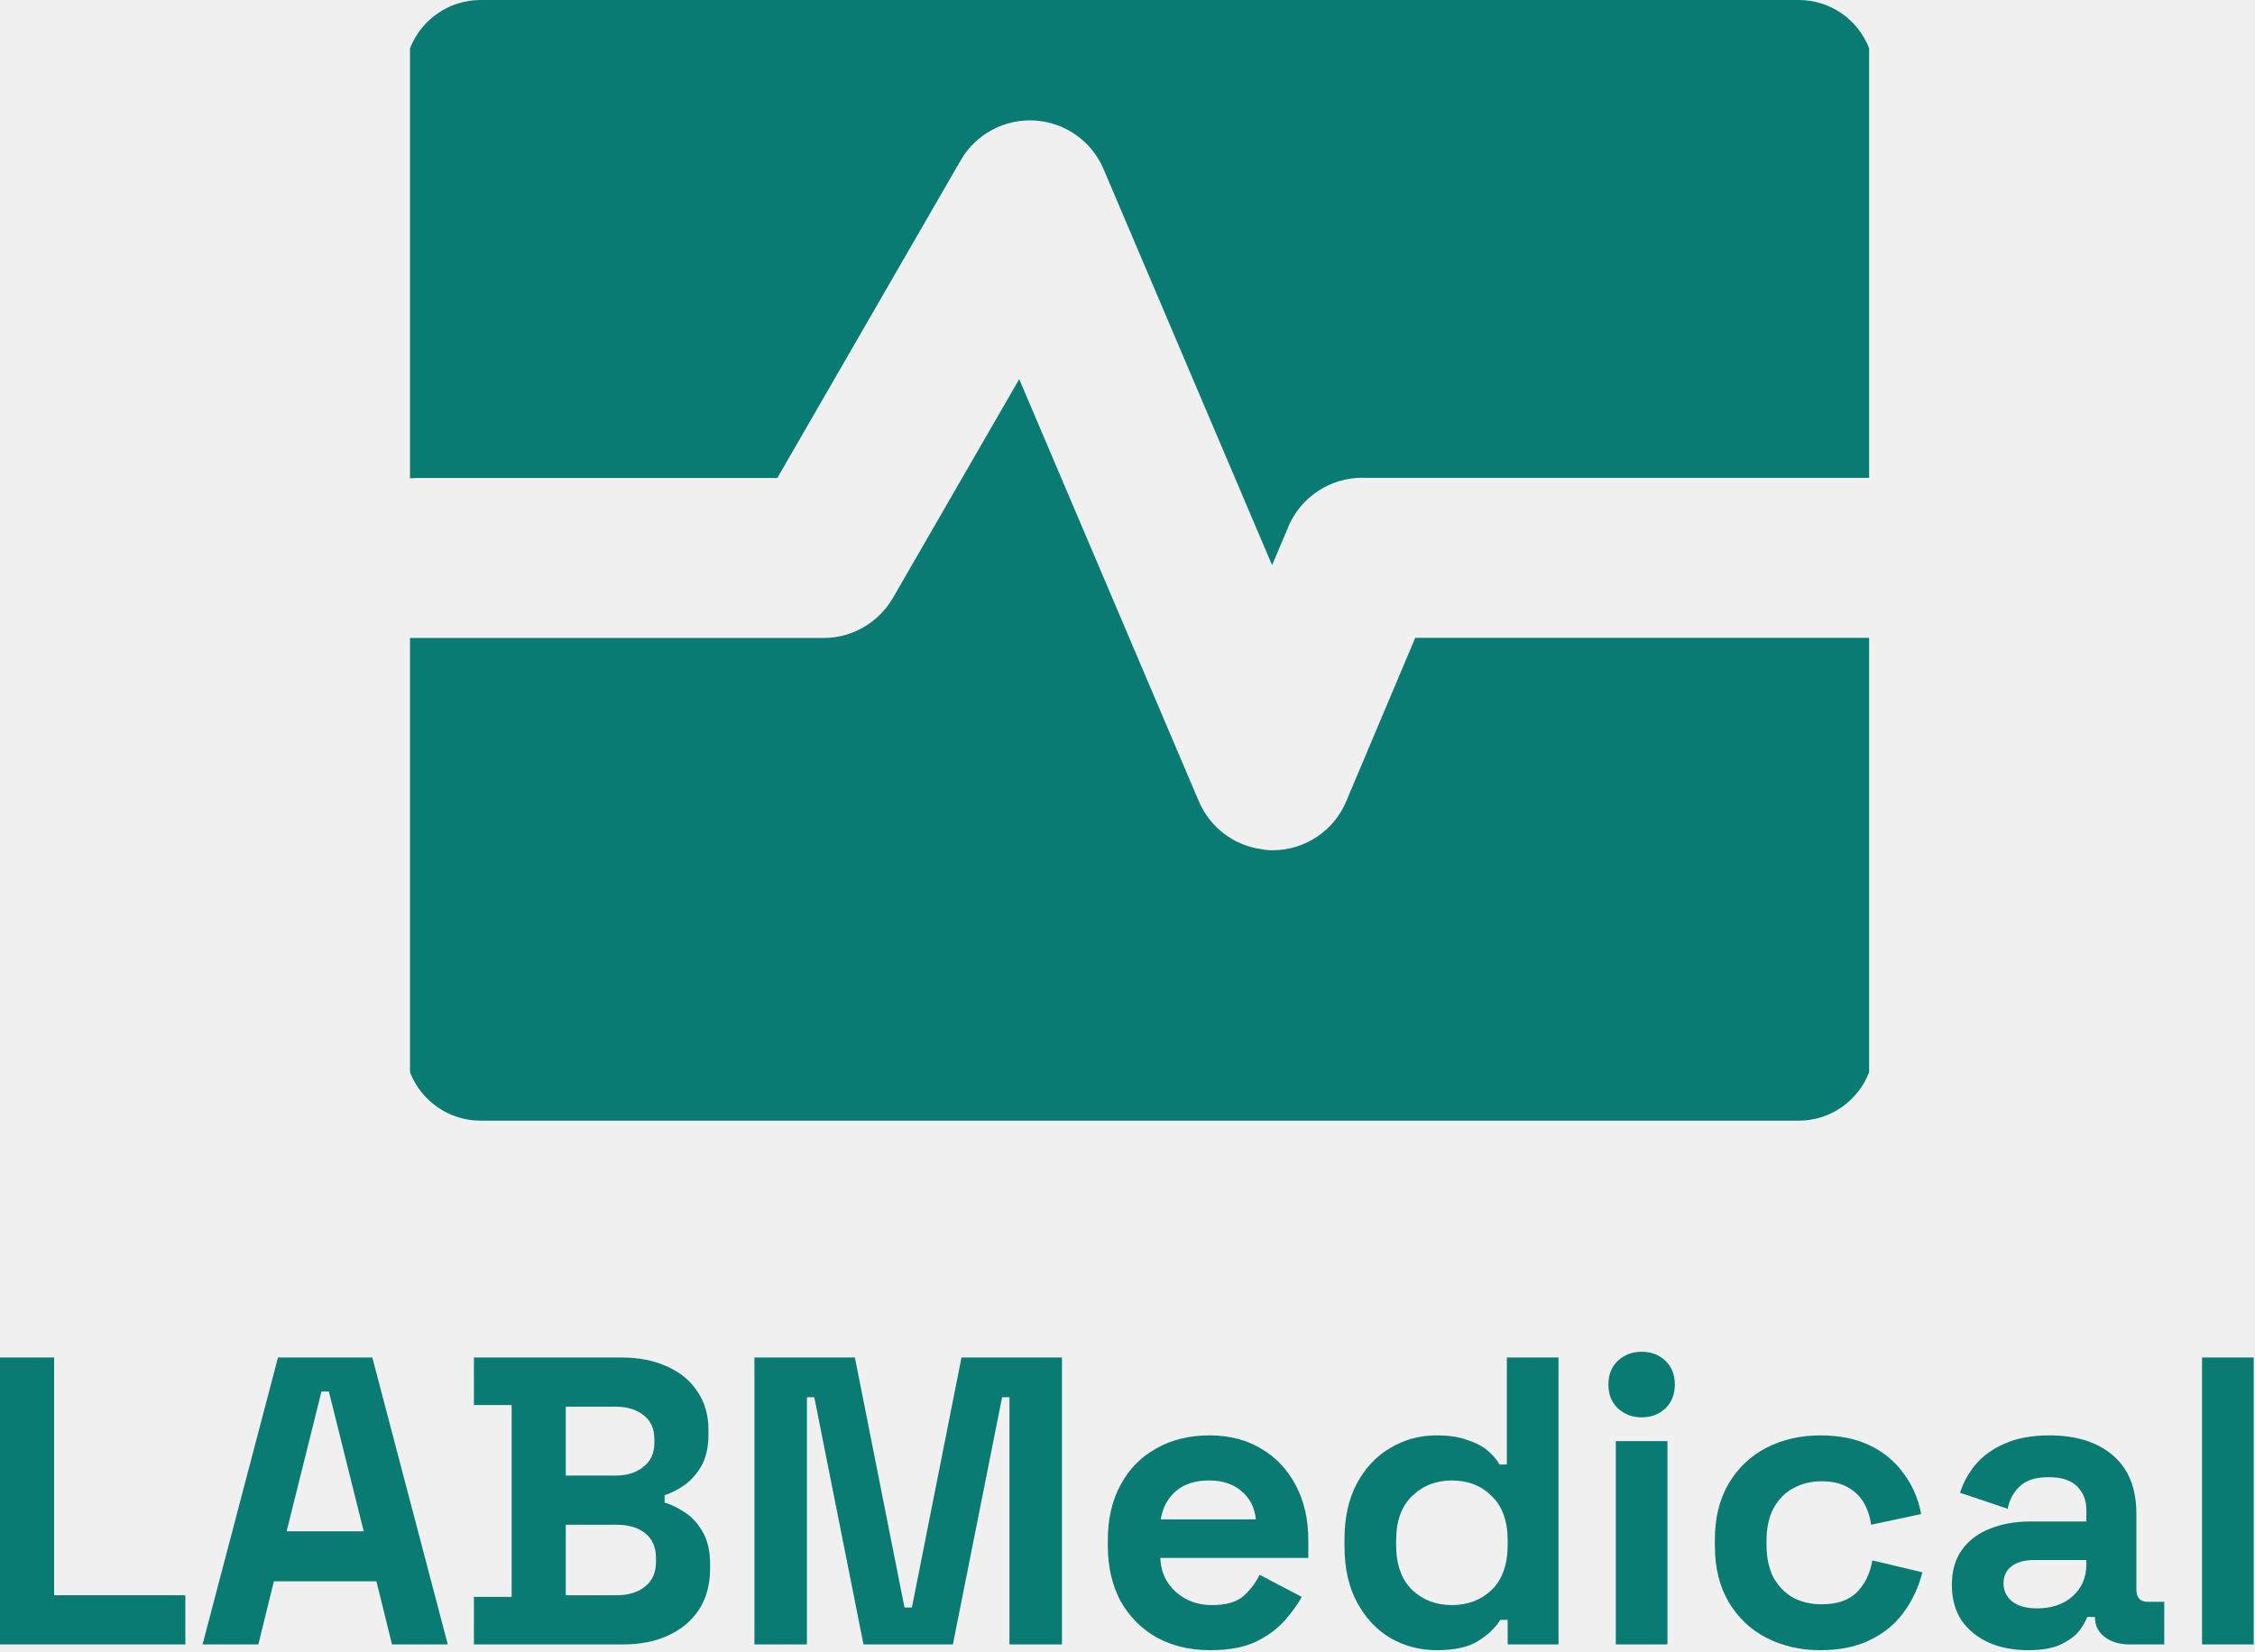
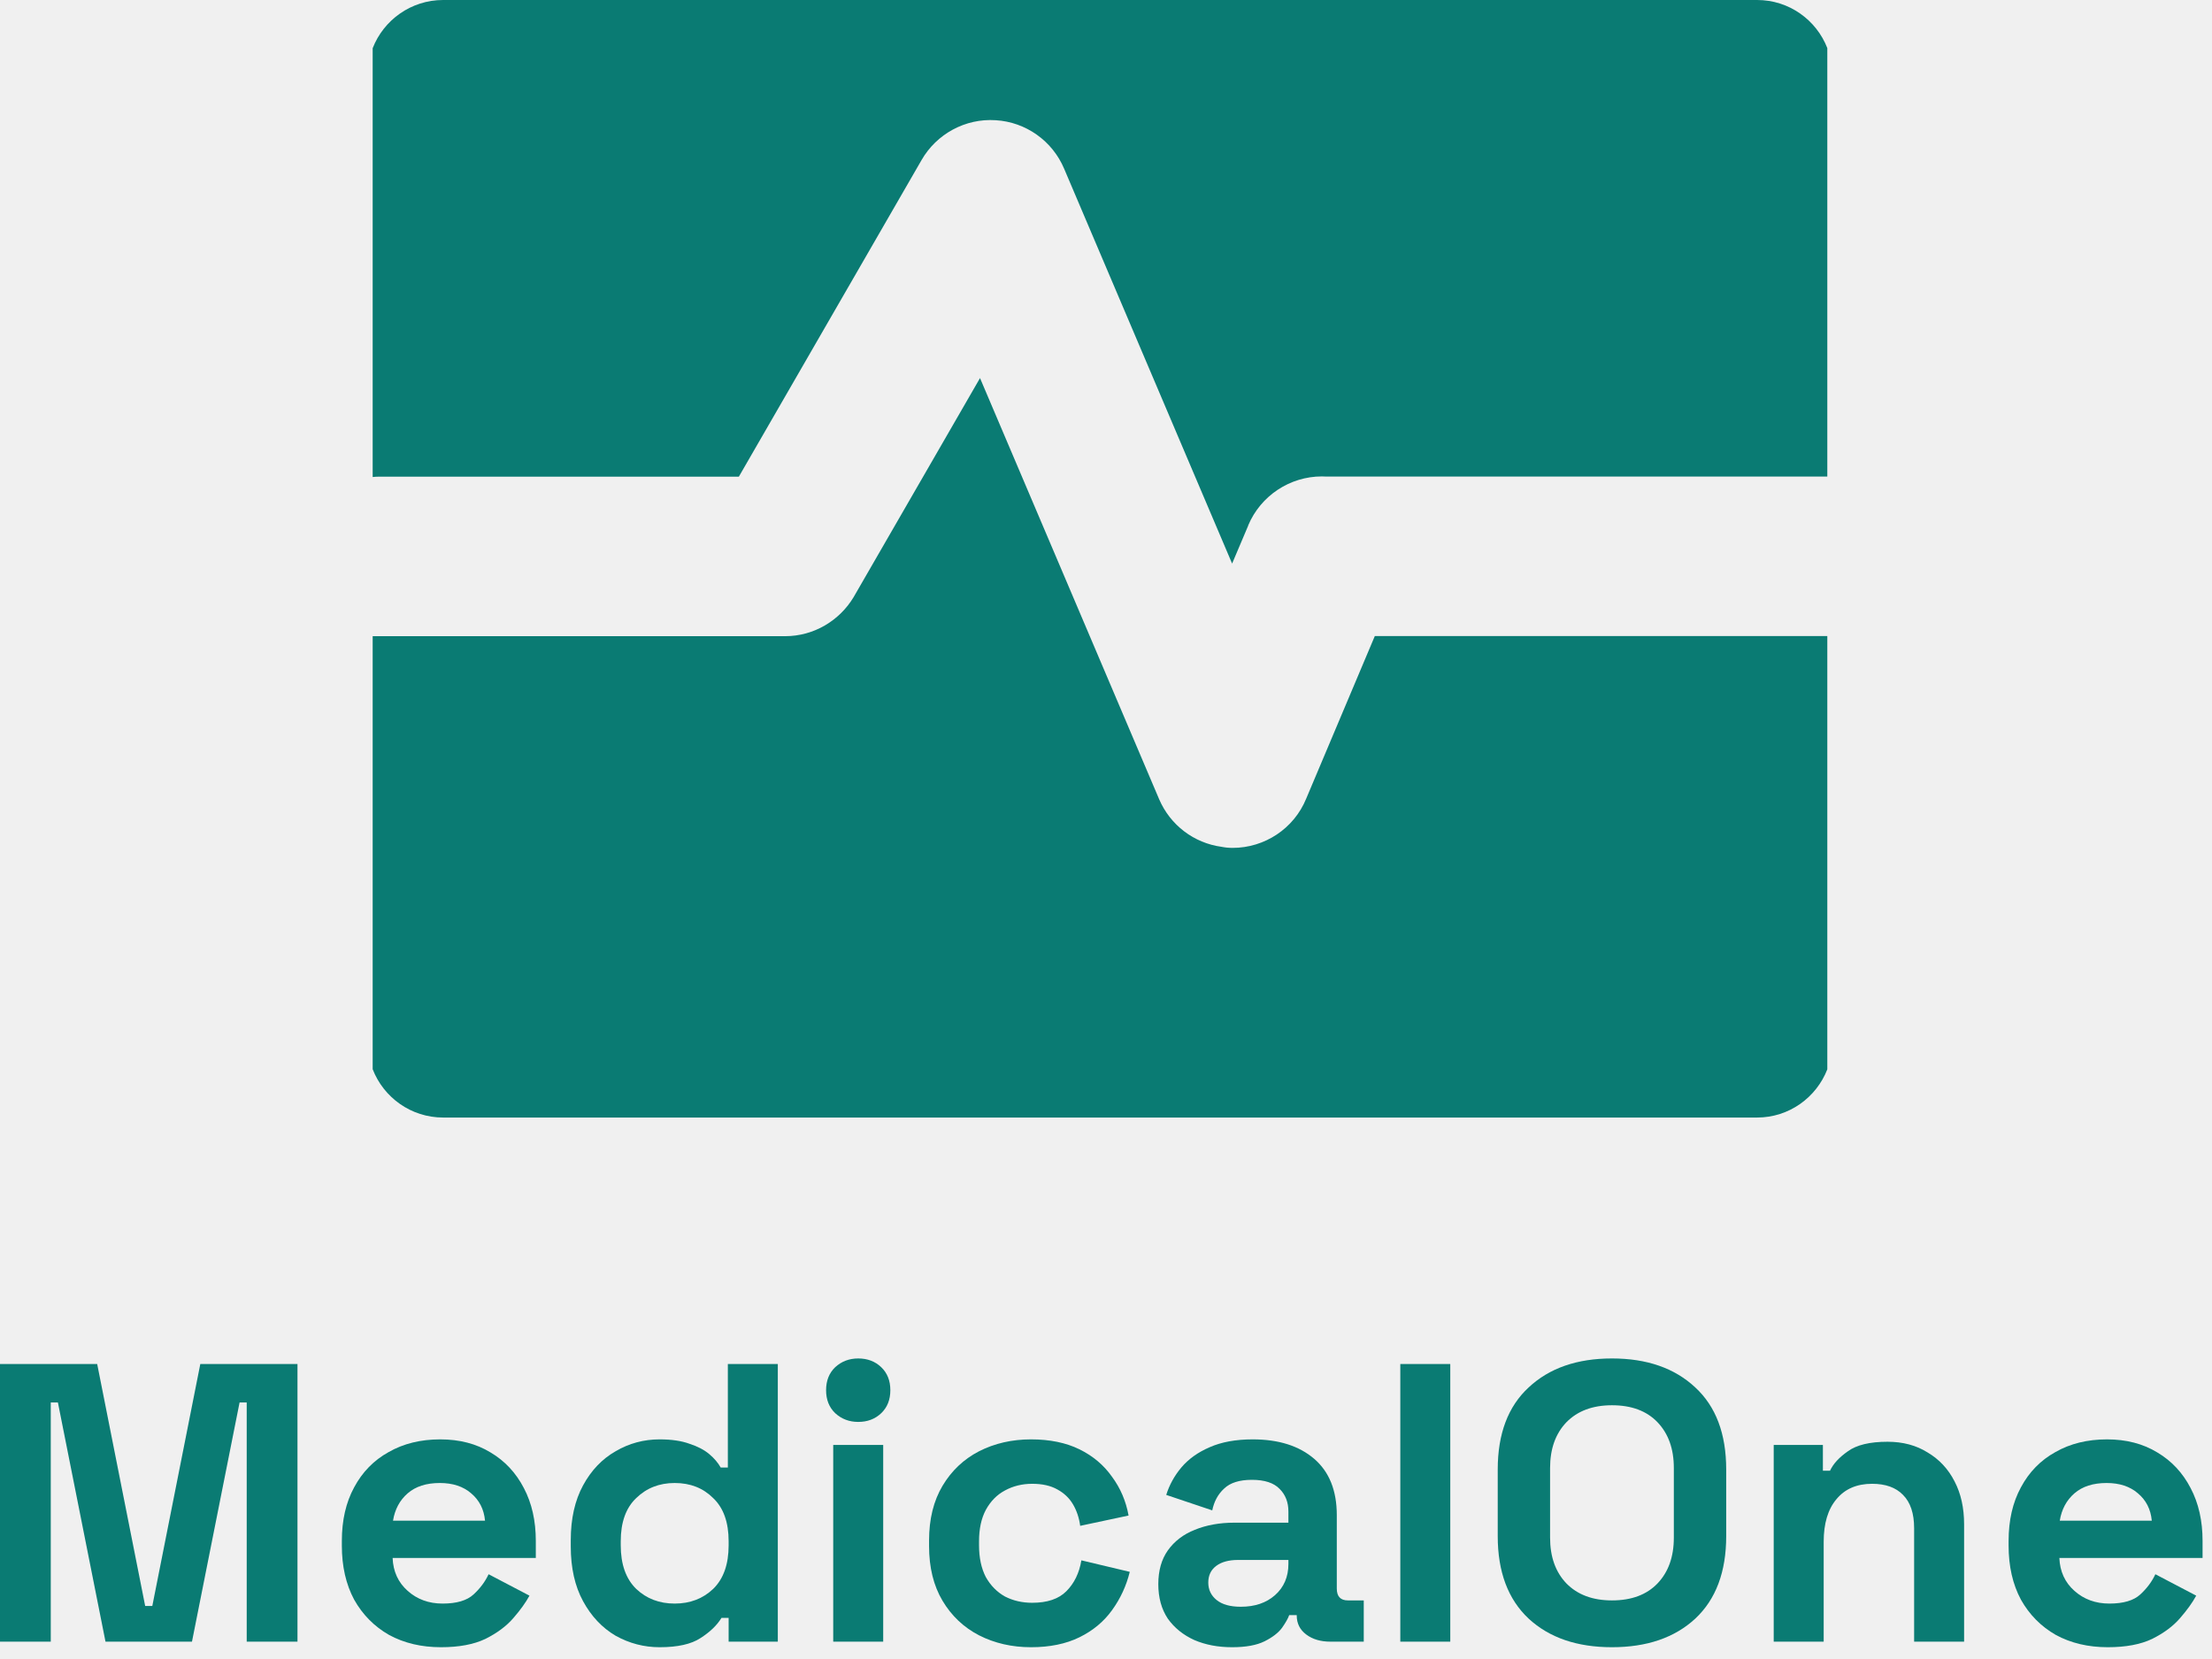
- <svg xmlns="http://www.w3.org/2000/svg" width="187" height="137" viewBox="0 0 187 137" fill="none">
-   <path d="M182.608 136.406V112.604H186.892V136.406H182.608Z" fill="#0A7B73" />
-   <path d="M168.186 136.883C166.985 136.883 165.908 136.678 164.956 136.27C164.004 135.84 163.244 135.228 162.677 134.434C162.133 133.618 161.861 132.632 161.861 131.476C161.861 130.32 162.133 129.356 162.677 128.586C163.244 127.792 164.015 127.203 164.99 126.817C165.987 126.409 167.121 126.205 168.39 126.205H173.015V125.253C173.015 124.46 172.765 123.814 172.266 123.315C171.768 122.794 170.974 122.533 169.886 122.533C168.821 122.533 168.027 122.782 167.506 123.281C166.985 123.757 166.645 124.38 166.486 125.151L162.541 123.825C162.813 122.964 163.244 122.182 163.834 121.479C164.446 120.753 165.25 120.175 166.248 119.745C167.268 119.291 168.503 119.065 169.954 119.065C172.176 119.065 173.933 119.62 175.225 120.731C176.517 121.841 177.163 123.451 177.163 125.559V131.85C177.163 132.53 177.48 132.87 178.115 132.87H179.475V136.406H176.619C175.78 136.406 175.089 136.202 174.545 135.794C174.001 135.386 173.729 134.842 173.729 134.162V134.128H173.083C172.992 134.4 172.788 134.763 172.471 135.216C172.153 135.647 171.654 136.032 170.974 136.372C170.294 136.712 169.365 136.883 168.186 136.883ZM168.934 133.414C170.136 133.414 171.11 133.085 171.858 132.428C172.629 131.748 173.015 130.853 173.015 129.742V129.402H168.696C167.903 129.402 167.279 129.572 166.826 129.912C166.373 130.252 166.146 130.728 166.146 131.34C166.146 131.952 166.384 132.451 166.86 132.836C167.336 133.221 168.027 133.414 168.934 133.414Z" fill="#0A7B73" />
-   <path d="M150.948 136.883C149.316 136.883 147.831 136.542 146.493 135.862C145.179 135.182 144.136 134.196 143.365 132.904C142.594 131.612 142.209 130.048 142.209 128.212V127.735C142.209 125.899 142.594 124.335 143.365 123.043C144.136 121.751 145.179 120.765 146.493 120.085C147.831 119.405 149.316 119.065 150.948 119.065C152.557 119.065 153.94 119.348 155.096 119.915C156.253 120.481 157.182 121.263 157.885 122.261C158.61 123.236 159.086 124.346 159.313 125.593L155.164 126.477C155.074 125.797 154.87 125.185 154.552 124.641C154.235 124.097 153.782 123.666 153.192 123.349C152.625 123.032 151.911 122.873 151.05 122.873C150.189 122.873 149.406 123.066 148.704 123.451C148.024 123.814 147.48 124.369 147.072 125.117C146.686 125.843 146.493 126.738 146.493 127.803V128.144C146.493 129.209 146.686 130.116 147.072 130.864C147.48 131.589 148.024 132.145 148.704 132.53C149.406 132.893 150.189 133.074 151.05 133.074C152.342 133.074 153.317 132.745 153.974 132.088C154.654 131.408 155.085 130.524 155.266 129.436L159.415 130.422C159.12 131.623 158.61 132.723 157.885 133.72C157.182 134.695 156.253 135.466 155.096 136.032C153.94 136.599 152.557 136.883 150.948 136.883Z" fill="#0A7B73" />
-   <path d="M133.993 136.407V119.541H138.277V136.407H133.993ZM136.135 117.568C135.364 117.568 134.707 117.319 134.163 116.82C133.641 116.322 133.381 115.664 133.381 114.848C133.381 114.032 133.641 113.375 134.163 112.876C134.707 112.377 135.364 112.128 136.135 112.128C136.928 112.128 137.586 112.377 138.107 112.876C138.629 113.375 138.889 114.032 138.889 114.848C138.889 115.664 138.629 116.322 138.107 116.82C137.586 117.319 136.928 117.568 136.135 117.568Z" fill="#0A7B73" />
-   <path d="M119.11 136.883C117.772 136.883 116.514 136.554 115.335 135.896C114.179 135.216 113.25 134.23 112.547 132.938C111.844 131.646 111.493 130.082 111.493 128.246V127.702C111.493 125.865 111.844 124.301 112.547 123.009C113.25 121.717 114.179 120.742 115.335 120.085C116.491 119.405 117.749 119.065 119.11 119.065C120.13 119.065 120.98 119.189 121.66 119.439C122.363 119.665 122.929 119.96 123.36 120.323C123.791 120.685 124.119 121.071 124.346 121.479H124.958V112.604H129.243V136.406H125.026V134.366H124.414C124.029 135.001 123.428 135.579 122.612 136.1C121.819 136.622 120.651 136.883 119.11 136.883ZM120.402 133.142C121.716 133.142 122.816 132.723 123.7 131.884C124.584 131.023 125.026 129.776 125.026 128.144V127.804C125.026 126.171 124.584 124.936 123.7 124.097C122.839 123.236 121.739 122.805 120.402 122.805C119.087 122.805 117.987 123.236 117.103 124.097C116.219 124.936 115.777 126.171 115.777 127.804V128.144C115.777 129.776 116.219 131.023 117.103 131.884C117.987 132.723 119.087 133.142 120.402 133.142Z" fill="#0A7B73" />
-   <path d="M100.368 136.883C98.691 136.883 97.206 136.531 95.914 135.828C94.644 135.103 93.647 134.094 92.921 132.802C92.219 131.487 91.867 129.946 91.867 128.178V127.769C91.867 126.001 92.219 124.471 92.921 123.179C93.624 121.864 94.61 120.855 95.88 120.153C97.149 119.427 98.623 119.065 100.3 119.065C101.955 119.065 103.394 119.439 104.619 120.187C105.843 120.912 106.795 121.932 107.475 123.247C108.155 124.539 108.495 126.047 108.495 127.769V129.232H96.22C96.265 130.388 96.696 131.329 97.512 132.054C98.328 132.779 99.325 133.142 100.504 133.142C101.706 133.142 102.59 132.881 103.156 132.36C103.723 131.839 104.154 131.261 104.449 130.626L107.951 132.462C107.634 133.051 107.169 133.697 106.557 134.4C105.967 135.08 105.174 135.67 104.177 136.168C103.179 136.644 101.91 136.883 100.368 136.883ZM96.254 126.035H104.143C104.052 125.061 103.655 124.278 102.952 123.689C102.272 123.1 101.377 122.805 100.266 122.805C99.11 122.805 98.192 123.1 97.512 123.689C96.832 124.278 96.412 125.061 96.254 126.035Z" fill="#0A7B73" />
-   <path d="M62.562 136.406V112.604H70.893L75.007 133.346H75.62L79.734 112.604H88.065V136.406H83.712V115.902H83.1L79.02 136.406H71.607L67.527 115.902H66.915V136.406H62.562Z" fill="#0A7B73" />
-   <path d="M39.301 136.406V132.462H42.429V116.548H39.301V112.604H51.542C52.993 112.604 54.251 112.853 55.317 113.352C56.405 113.828 57.243 114.519 57.833 115.426C58.445 116.31 58.751 117.376 58.751 118.622V118.963C58.751 120.051 58.547 120.946 58.139 121.649C57.731 122.329 57.243 122.862 56.677 123.247C56.133 123.61 55.611 123.87 55.113 124.029V124.641C55.611 124.777 56.155 125.038 56.745 125.423C57.334 125.786 57.833 126.319 58.241 127.021C58.672 127.724 58.887 128.642 58.887 129.776V130.116C58.887 131.431 58.581 132.564 57.969 133.516C57.357 134.446 56.507 135.16 55.419 135.658C54.353 136.157 53.106 136.406 51.678 136.406H39.301ZM46.918 132.326H51.134C52.109 132.326 52.891 132.088 53.48 131.612C54.092 131.136 54.398 130.456 54.398 129.572V129.232C54.398 128.348 54.104 127.668 53.514 127.191C52.925 126.715 52.132 126.477 51.134 126.477H46.918V132.326ZM46.918 122.397H51.066C51.995 122.397 52.755 122.159 53.344 121.683C53.956 121.207 54.263 120.549 54.263 119.711V119.371C54.263 118.509 53.968 117.852 53.378 117.398C52.789 116.922 52.018 116.684 51.066 116.684H46.918V122.397Z" fill="#0A7B73" />
-   <path d="M16.798 136.406L23.054 112.604H30.875L37.132 136.406H32.507L31.215 131.17H22.714L21.422 136.406H16.798ZM23.768 127.021H30.161L27.271 115.426H26.659L23.768 127.021Z" fill="#0A7B73" />
-   <path d="M0 136.406V112.604H4.489V132.326H15.37V136.406H0Z" fill="#0A7B73" />
-   <g clip-path="url(#clip0_98_713)">
-     <path d="M34.54 39.65H64.46L79.66 13.31C80.9 11.15 83.29 9.83 85.83 10C88.32 10.15 90.54 11.71 91.52 14.04L105.49 46.88L106.83 43.72V43.7C107.87 41.23 110.3 39.63 112.96 39.63C113.06 39.63 113.16 39.63 113.26 39.64H155V4C154.09 1.66 151.82 0 149.16 0H39.86C37.19 0 34.91 1.67 34 4.01V39.68C34.18 39.66 34.36 39.65 34.54 39.65Z" fill="#0A7B73" />
-     <path d="M117.36 52.91L111.65 66.44C110.63 68.93 108.19 70.53 105.53 70.53C105.22 70.53 104.91 70.5 104.61 70.44C102.33 70.13 100.35 68.65 99.42 66.48L84.52 31.45L74 49.68C72.85 51.59 70.74 52.92 68.3 52.92H34V88.94C34.91 91.29 37.19 92.96 39.86 92.96H149.16C151.82 92.96 154.09 91.29 155 88.95V52.91H117.36Z" fill="#0A7B73" />
+ <svg xmlns="http://www.w3.org/2000/svg" width="184" height="138" viewBox="0 0 184 138" fill="none">
+   <g clip-path="url(#clip0_146_644)">
+     <path d="M31.54 39.65H61.46L76.66 13.31C77.9 11.15 80.29 9.83 82.83 10C85.32 10.15 87.54 11.71 88.52 14.04L102.49 46.88L103.83 43.72V43.7C104.87 41.23 107.3 39.63 109.96 39.63C110.06 39.63 110.16 39.63 110.26 39.64H152V4C151.09 1.66 148.82 0 146.16 0H36.86C34.19 0 31.91 1.67 31 4.01V39.68C31.18 39.66 31.36 39.65 31.54 39.65Z" fill="#0A7B73" />
+     <path d="M114.36 52.91L108.65 66.44C107.63 68.93 105.19 70.53 102.53 70.53C102.22 70.53 101.91 70.5 101.61 70.44C99.33 70.13 97.35 68.65 96.42 66.48L81.52 31.45L71 49.68C69.85 51.59 67.74 52.92 65.3 52.92H31V88.94C31.91 91.29 34.19 92.96 36.86 92.96H146.16C148.82 92.96 151.09 91.29 152 88.95V52.91H114.36Z" fill="#0A7B73" />
  </g>
+   <path d="M175.33 137.02C173.702 137.02 172.261 136.679 171.007 135.997C169.776 135.293 168.808 134.314 168.104 133.06C167.422 131.785 167.081 130.289 167.081 128.573V128.177C167.081 126.462 167.422 124.977 168.104 123.723C168.786 122.447 169.743 121.468 170.974 120.787C172.206 120.083 173.636 119.731 175.264 119.731C176.869 119.731 178.266 120.094 179.454 120.82C180.642 121.523 181.565 122.513 182.225 123.789C182.885 125.043 183.215 126.506 183.215 128.177V129.596H171.304C171.348 130.718 171.766 131.631 172.558 132.334C173.35 133.038 174.318 133.39 175.462 133.39C176.627 133.39 177.485 133.137 178.035 132.631C178.585 132.126 179.003 131.565 179.289 130.949L182.687 132.73C182.379 133.302 181.928 133.929 181.334 134.611C180.763 135.271 179.993 135.843 179.025 136.327C178.057 136.789 176.825 137.02 175.33 137.02ZM171.337 126.495H178.992C178.904 125.549 178.519 124.79 177.837 124.218C177.177 123.646 176.308 123.36 175.231 123.36C174.109 123.36 173.218 123.646 172.558 124.218C171.898 124.79 171.491 125.549 171.337 126.495Z" fill="#0A7B73" />
+   <path d="M147.542 136.558V120.193H151.633V122.337H152.227C152.491 121.765 152.986 121.227 153.712 120.721C154.438 120.193 155.538 119.929 157.011 119.929C158.287 119.929 159.398 120.226 160.344 120.82C161.311 121.392 162.059 122.194 162.587 123.228C163.115 124.24 163.379 125.428 163.379 126.792V136.558H159.222V127.121C159.222 125.89 158.914 124.966 158.298 124.35C157.704 123.734 156.846 123.426 155.725 123.426C154.449 123.426 153.459 123.855 152.755 124.713C152.051 125.549 151.699 126.726 151.699 128.243V136.558H147.542Z" fill="#0A7B73" />
+   <path d="M134.087 137.02C131.184 137.02 128.874 136.228 127.159 134.644C125.443 133.038 124.585 130.751 124.585 127.781V122.238C124.585 119.269 125.443 116.992 127.159 115.409C128.874 113.803 131.184 113 134.087 113C136.991 113 139.3 113.803 141.016 115.409C142.732 116.992 143.59 119.269 143.59 122.238V127.781C143.59 130.751 142.732 133.038 141.016 134.644C139.3 136.228 136.991 137.02 134.087 137.02ZM134.087 133.126C135.715 133.126 136.98 132.653 137.882 131.708C138.783 130.762 139.234 129.497 139.234 127.913V122.106C139.234 120.523 138.783 119.258 137.882 118.312C136.98 117.366 135.715 116.893 134.087 116.893C132.482 116.893 131.217 117.366 130.293 118.312C129.391 119.258 128.94 120.523 128.94 122.106V127.913C128.94 129.497 129.391 130.762 130.293 131.708C131.217 132.653 132.482 133.126 134.087 133.126Z" fill="#0A7B73" />
+   <path d="M116.481 136.558V113.462H120.638V136.558H116.481Z" fill="#0A7B73" />
+   <path d="M102.487 137.02C101.322 137.02 100.277 136.822 99.353 136.426C98.429 136.008 97.692 135.414 97.142 134.644C96.615 133.852 96.351 132.895 96.351 131.774C96.351 130.652 96.615 129.717 97.142 128.969C97.692 128.199 98.44 127.627 99.386 127.253C100.354 126.857 101.454 126.66 102.685 126.66H107.173V125.736C107.173 124.966 106.931 124.339 106.447 123.855C105.963 123.349 105.193 123.096 104.137 123.096C103.103 123.096 102.333 123.338 101.828 123.822C101.322 124.284 100.992 124.889 100.838 125.637L97.01 124.35C97.274 123.514 97.692 122.755 98.264 122.073C98.858 121.369 99.639 120.809 100.607 120.391C101.597 119.951 102.795 119.731 104.203 119.731C106.359 119.731 108.063 120.27 109.317 121.347C110.571 122.425 111.198 123.987 111.198 126.033V132.137C111.198 132.796 111.506 133.126 112.122 133.126H113.441V136.558H110.67C109.856 136.558 109.185 136.36 108.657 135.964C108.129 135.568 107.865 135.04 107.865 134.38V134.347H107.239C107.151 134.611 106.953 134.963 106.645 135.403C106.337 135.821 105.853 136.195 105.193 136.525C104.533 136.855 103.631 137.02 102.487 137.02ZM103.213 133.654C104.379 133.654 105.325 133.335 106.051 132.697C106.799 132.038 107.173 131.169 107.173 130.091V129.761H102.982C102.213 129.761 101.608 129.926 101.168 130.256C100.728 130.586 100.508 131.048 100.508 131.642C100.508 132.235 100.739 132.719 101.201 133.093C101.663 133.467 102.334 133.654 103.213 133.654Z" fill="#0A7B73" />
+   <path d="M85.762 137.02C84.178 137.02 82.737 136.69 81.439 136.03C80.164 135.37 79.152 134.413 78.404 133.159C77.656 131.906 77.282 130.388 77.282 128.606V128.144C77.282 126.363 77.656 124.845 78.404 123.591C79.152 122.337 80.164 121.38 81.439 120.721C82.737 120.061 84.178 119.731 85.762 119.731C87.323 119.731 88.665 120.006 89.787 120.556C90.909 121.106 91.811 121.864 92.493 122.832C93.196 123.778 93.658 124.856 93.878 126.066L89.853 126.923C89.765 126.264 89.567 125.67 89.259 125.142C88.951 124.614 88.511 124.196 87.939 123.888C87.389 123.58 86.697 123.426 85.861 123.426C85.025 123.426 84.266 123.613 83.584 123.987C82.924 124.339 82.396 124.878 82 125.604C81.626 126.308 81.439 127.176 81.439 128.21V128.54C81.439 129.574 81.626 130.454 82 131.18C82.396 131.884 82.924 132.422 83.584 132.796C84.266 133.148 85.025 133.324 85.861 133.324C87.114 133.324 88.06 133.005 88.698 132.367C89.358 131.708 89.776 130.85 89.952 129.794L93.977 130.751C93.691 131.917 93.196 132.983 92.493 133.951C91.811 134.897 90.909 135.645 89.787 136.195C88.665 136.745 87.323 137.02 85.762 137.02Z" fill="#0A7B73" />
+   <path d="M69.31 136.558V120.193H73.467V136.558H69.31ZM71.388 118.279C70.641 118.279 70.003 118.037 69.475 117.553C68.969 117.069 68.716 116.431 68.716 115.64C68.716 114.848 68.969 114.21 69.475 113.726C70.003 113.242 70.641 113 71.388 113C72.158 113 72.796 113.242 73.302 113.726C73.808 114.21 74.061 114.848 74.061 115.64C74.061 116.431 73.808 117.069 73.302 117.553C72.796 118.037 72.158 118.279 71.388 118.279Z" fill="#0A7B73" />
+   <path d="M54.869 137.02C53.571 137.02 52.35 136.701 51.206 136.063C50.085 135.403 49.183 134.446 48.501 133.192C47.819 131.939 47.478 130.421 47.478 128.639V128.111C47.478 126.33 47.819 124.812 48.501 123.558C49.183 122.304 50.085 121.359 51.206 120.721C52.328 120.061 53.549 119.731 54.869 119.731C55.858 119.731 56.683 119.852 57.343 120.094C58.025 120.314 58.575 120.6 58.993 120.952C59.411 121.304 59.73 121.677 59.95 122.073H60.544V113.462H64.701V136.558H60.61V134.578H60.016C59.642 135.194 59.059 135.755 58.267 136.261C57.497 136.767 56.364 137.02 54.869 137.02ZM56.123 133.39C57.398 133.39 58.465 132.983 59.323 132.17C60.181 131.334 60.61 130.124 60.61 128.54V128.21C60.61 126.627 60.181 125.428 59.323 124.614C58.487 123.778 57.42 123.36 56.123 123.36C54.847 123.36 53.78 123.778 52.922 124.614C52.064 125.428 51.635 126.627 51.635 128.21V128.54C51.635 130.124 52.064 131.334 52.922 132.17C53.78 132.983 54.847 133.39 56.123 133.39Z" fill="#0A7B73" />
+   <path d="M36.684 137.02C35.056 137.02 33.616 136.679 32.362 135.997C31.13 135.293 30.162 134.314 29.458 133.06C28.776 131.785 28.436 130.289 28.436 128.573V128.177C28.436 126.462 28.776 124.977 29.458 123.723C30.14 122.447 31.097 121.468 32.329 120.787C33.561 120.083 34.99 119.731 36.618 119.731C38.224 119.731 39.62 120.094 40.808 120.82C41.996 121.523 42.92 122.513 43.58 123.789C44.24 125.043 44.57 126.506 44.57 128.177V129.596H32.659C32.703 130.718 33.121 131.631 33.913 132.334C34.704 133.038 35.672 133.39 36.816 133.39C37.982 133.39 38.84 133.137 39.39 132.631C39.94 132.126 40.357 131.565 40.643 130.949L44.042 132.73C43.734 133.302 43.283 133.929 42.689 134.611C42.117 135.271 41.347 135.843 40.379 136.327C39.411 136.789 38.18 137.02 36.684 137.02ZM32.692 126.495H40.346C40.258 125.549 39.873 124.79 39.192 124.218C38.532 123.646 37.663 123.36 36.585 123.36C35.463 123.36 34.572 123.646 33.913 124.218C33.253 124.79 32.846 125.549 32.692 126.495Z" fill="#0A7B73" />
+   <path d="M0 136.558V113.462H8.084L12.076 133.588H12.67L16.662 113.462H24.745V136.558H20.522V116.662H19.928L15.969 136.558H8.776L4.817 116.662H4.223V136.558H0Z" fill="#0A7B73" />
  <defs>
-     <clipPath id="clip0_98_713">
-       <rect width="121" height="92.96" fill="white" transform="translate(34)" />
+     <clipPath id="clip0_146_644">
+       <rect width="121" height="92.96" fill="white" transform="translate(31)" />
    </clipPath>
  </defs>
</svg>
